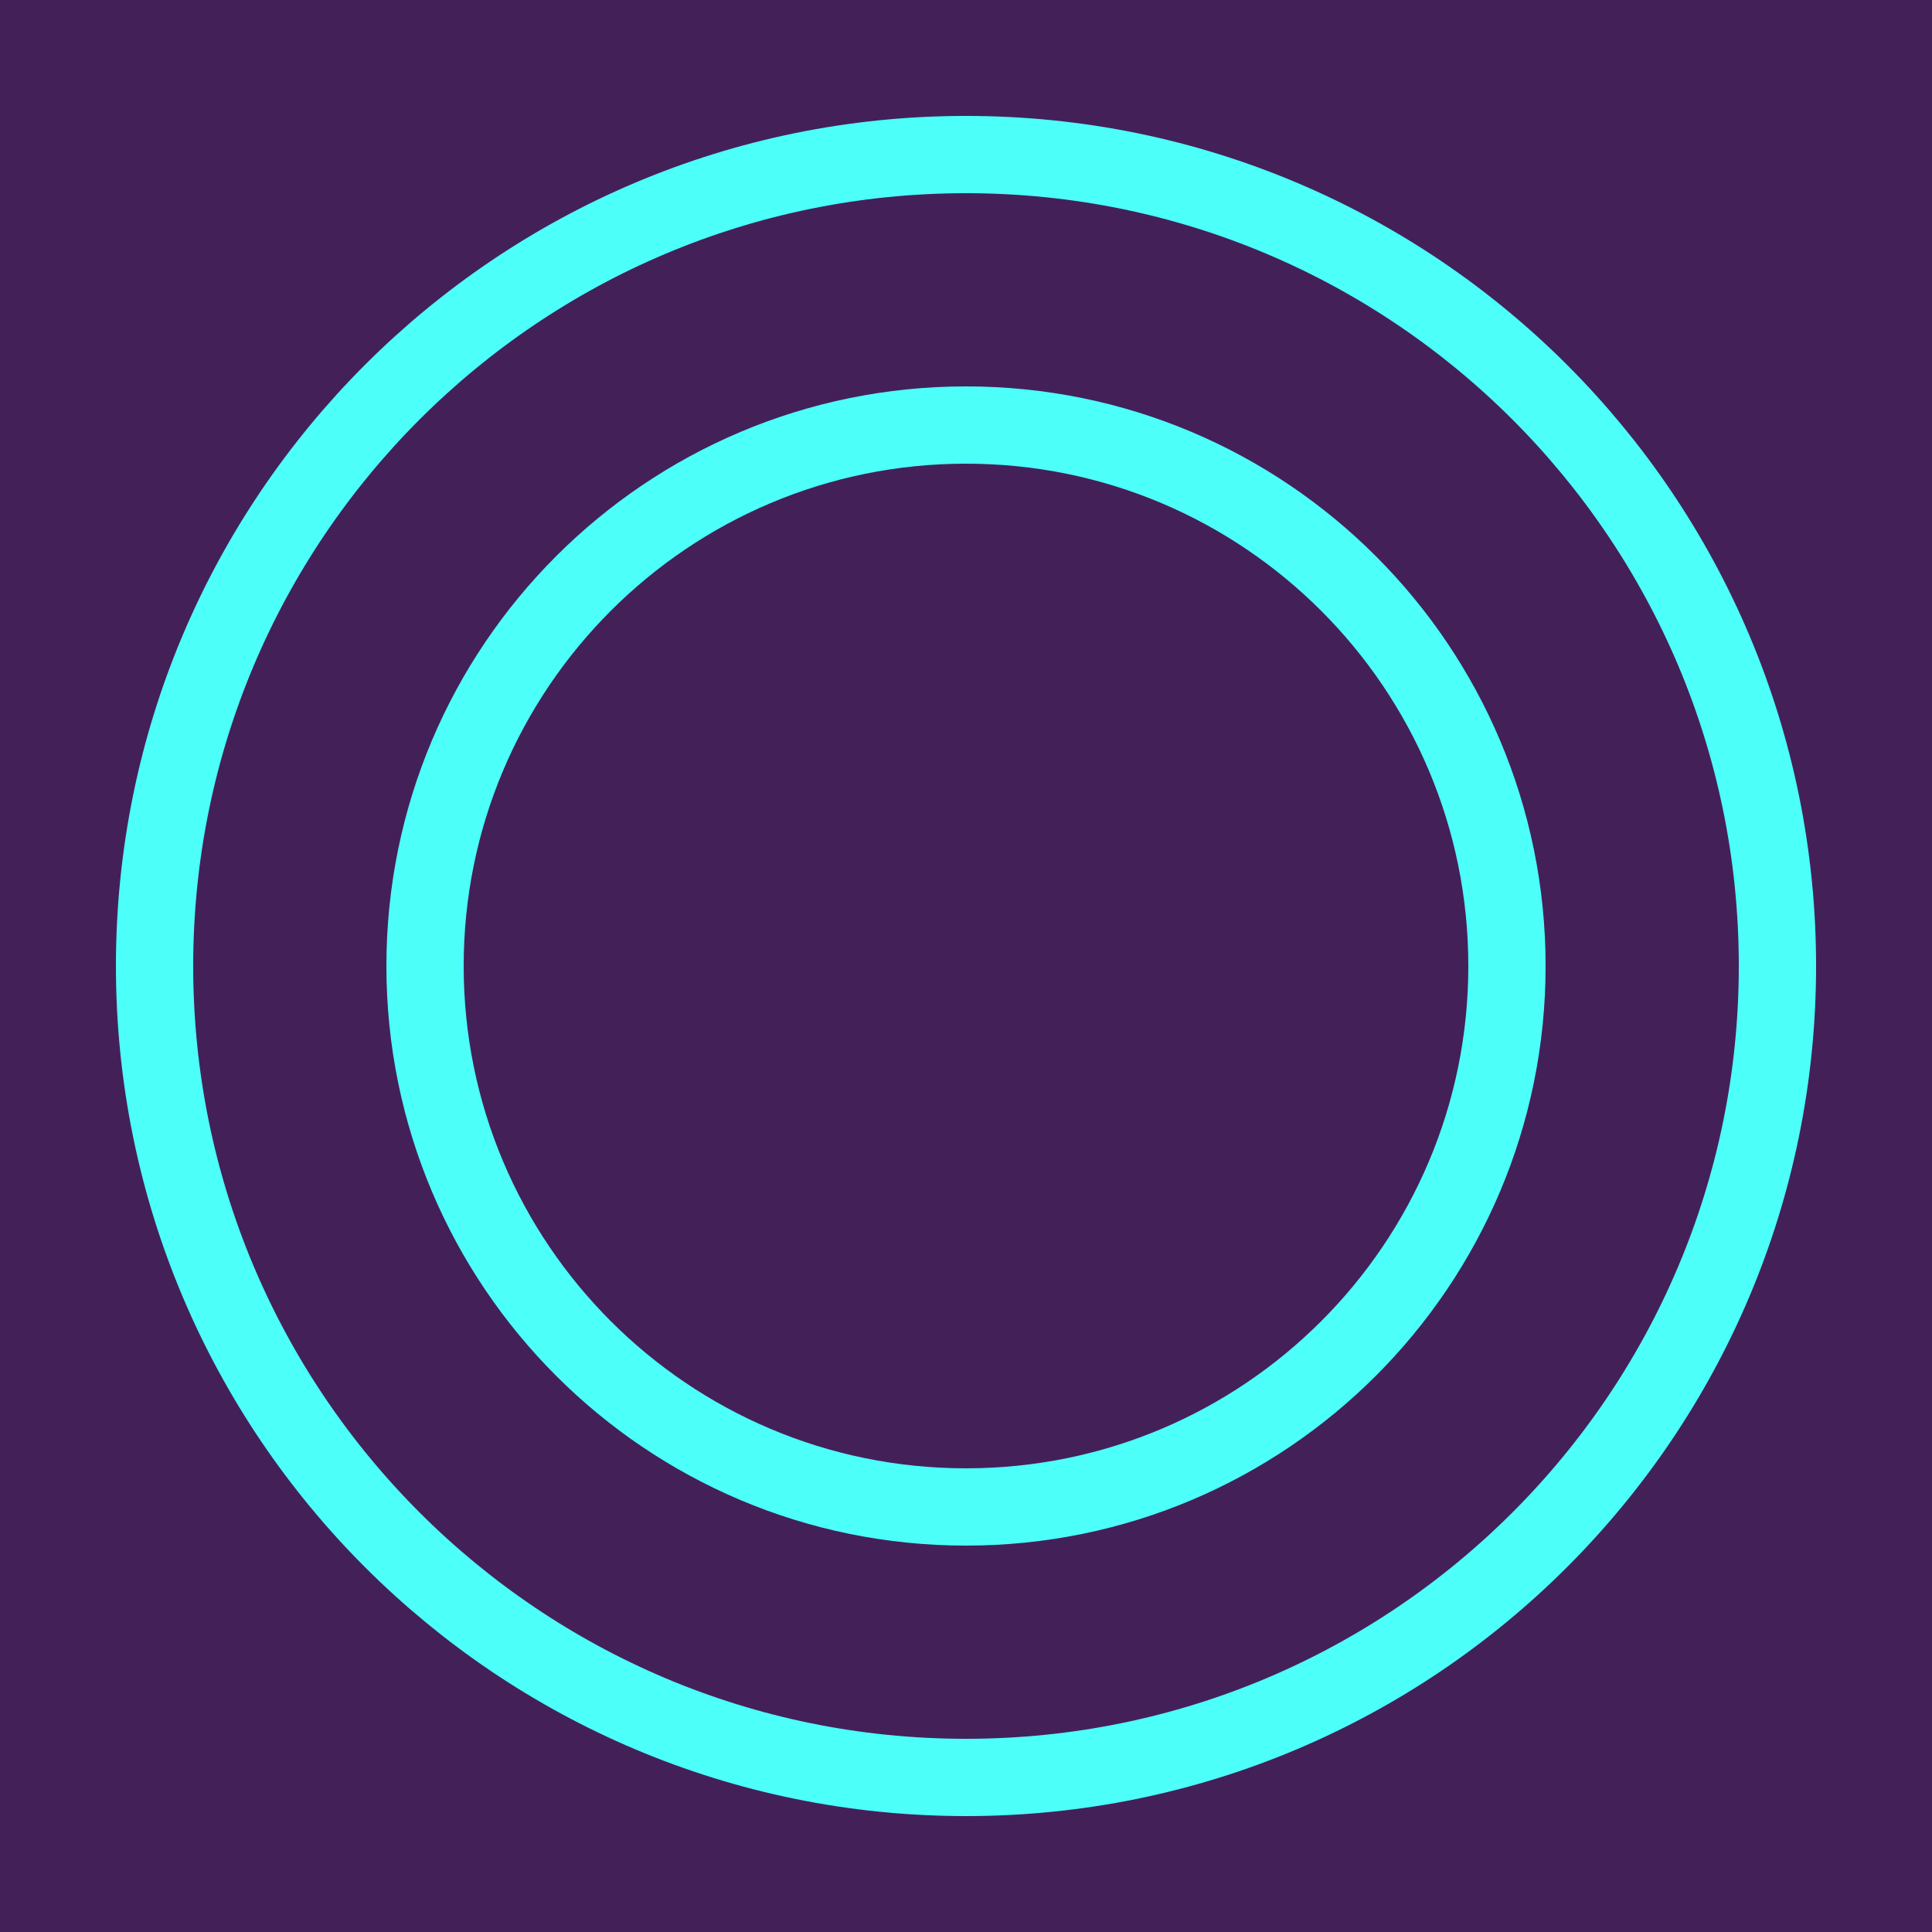
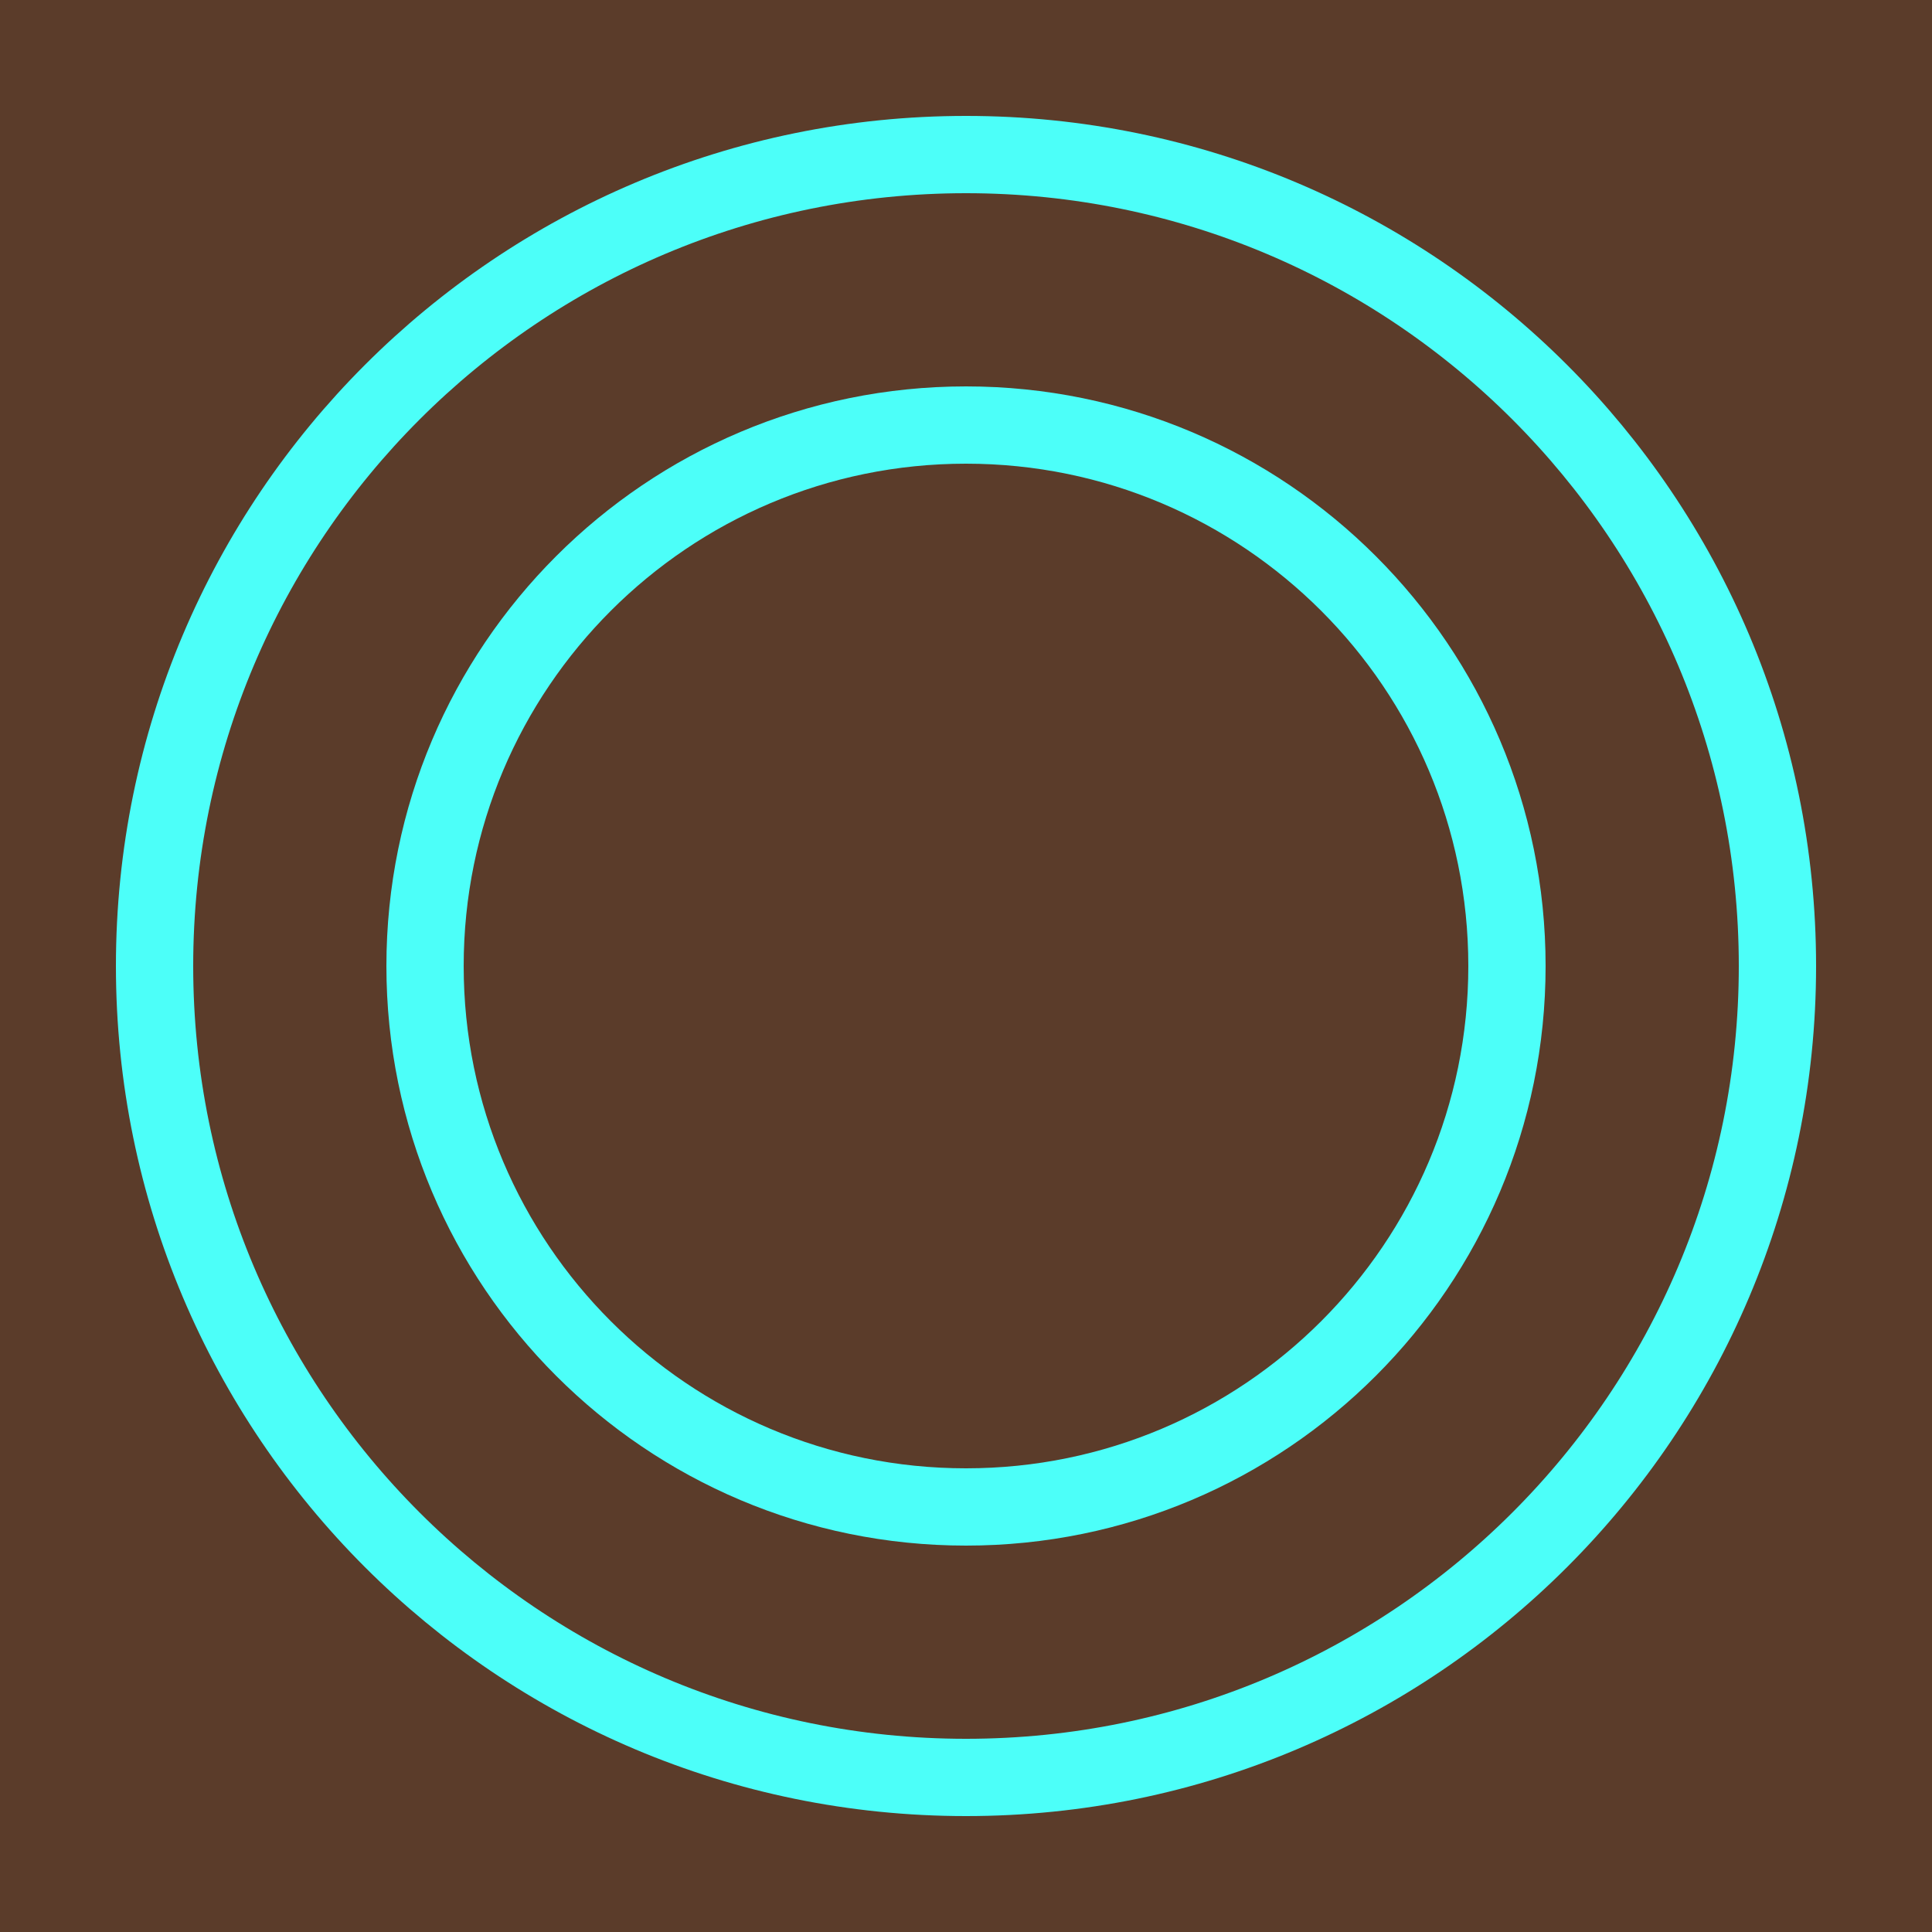
<svg xmlns="http://www.w3.org/2000/svg" width="50" height="50" viewBox="0 0 50 50" fill="none">
  <g id="Icon-Roundabout">
-     <rect id="IconBackground" width="50" height="50" fill="#442059" />
+     <rect id="IconBackground" width="50" height="50" fill="#5B3C2A" />
    <circle id="Ellipse 4" cx="25" cy="25" r="21" stroke="#4CFFF9" stroke-width="2" />
    <circle id="Ellipse 5" cx="25" cy="25" r="14" stroke="#4CFFF9" stroke-width="2" />
  </g>
</svg>
